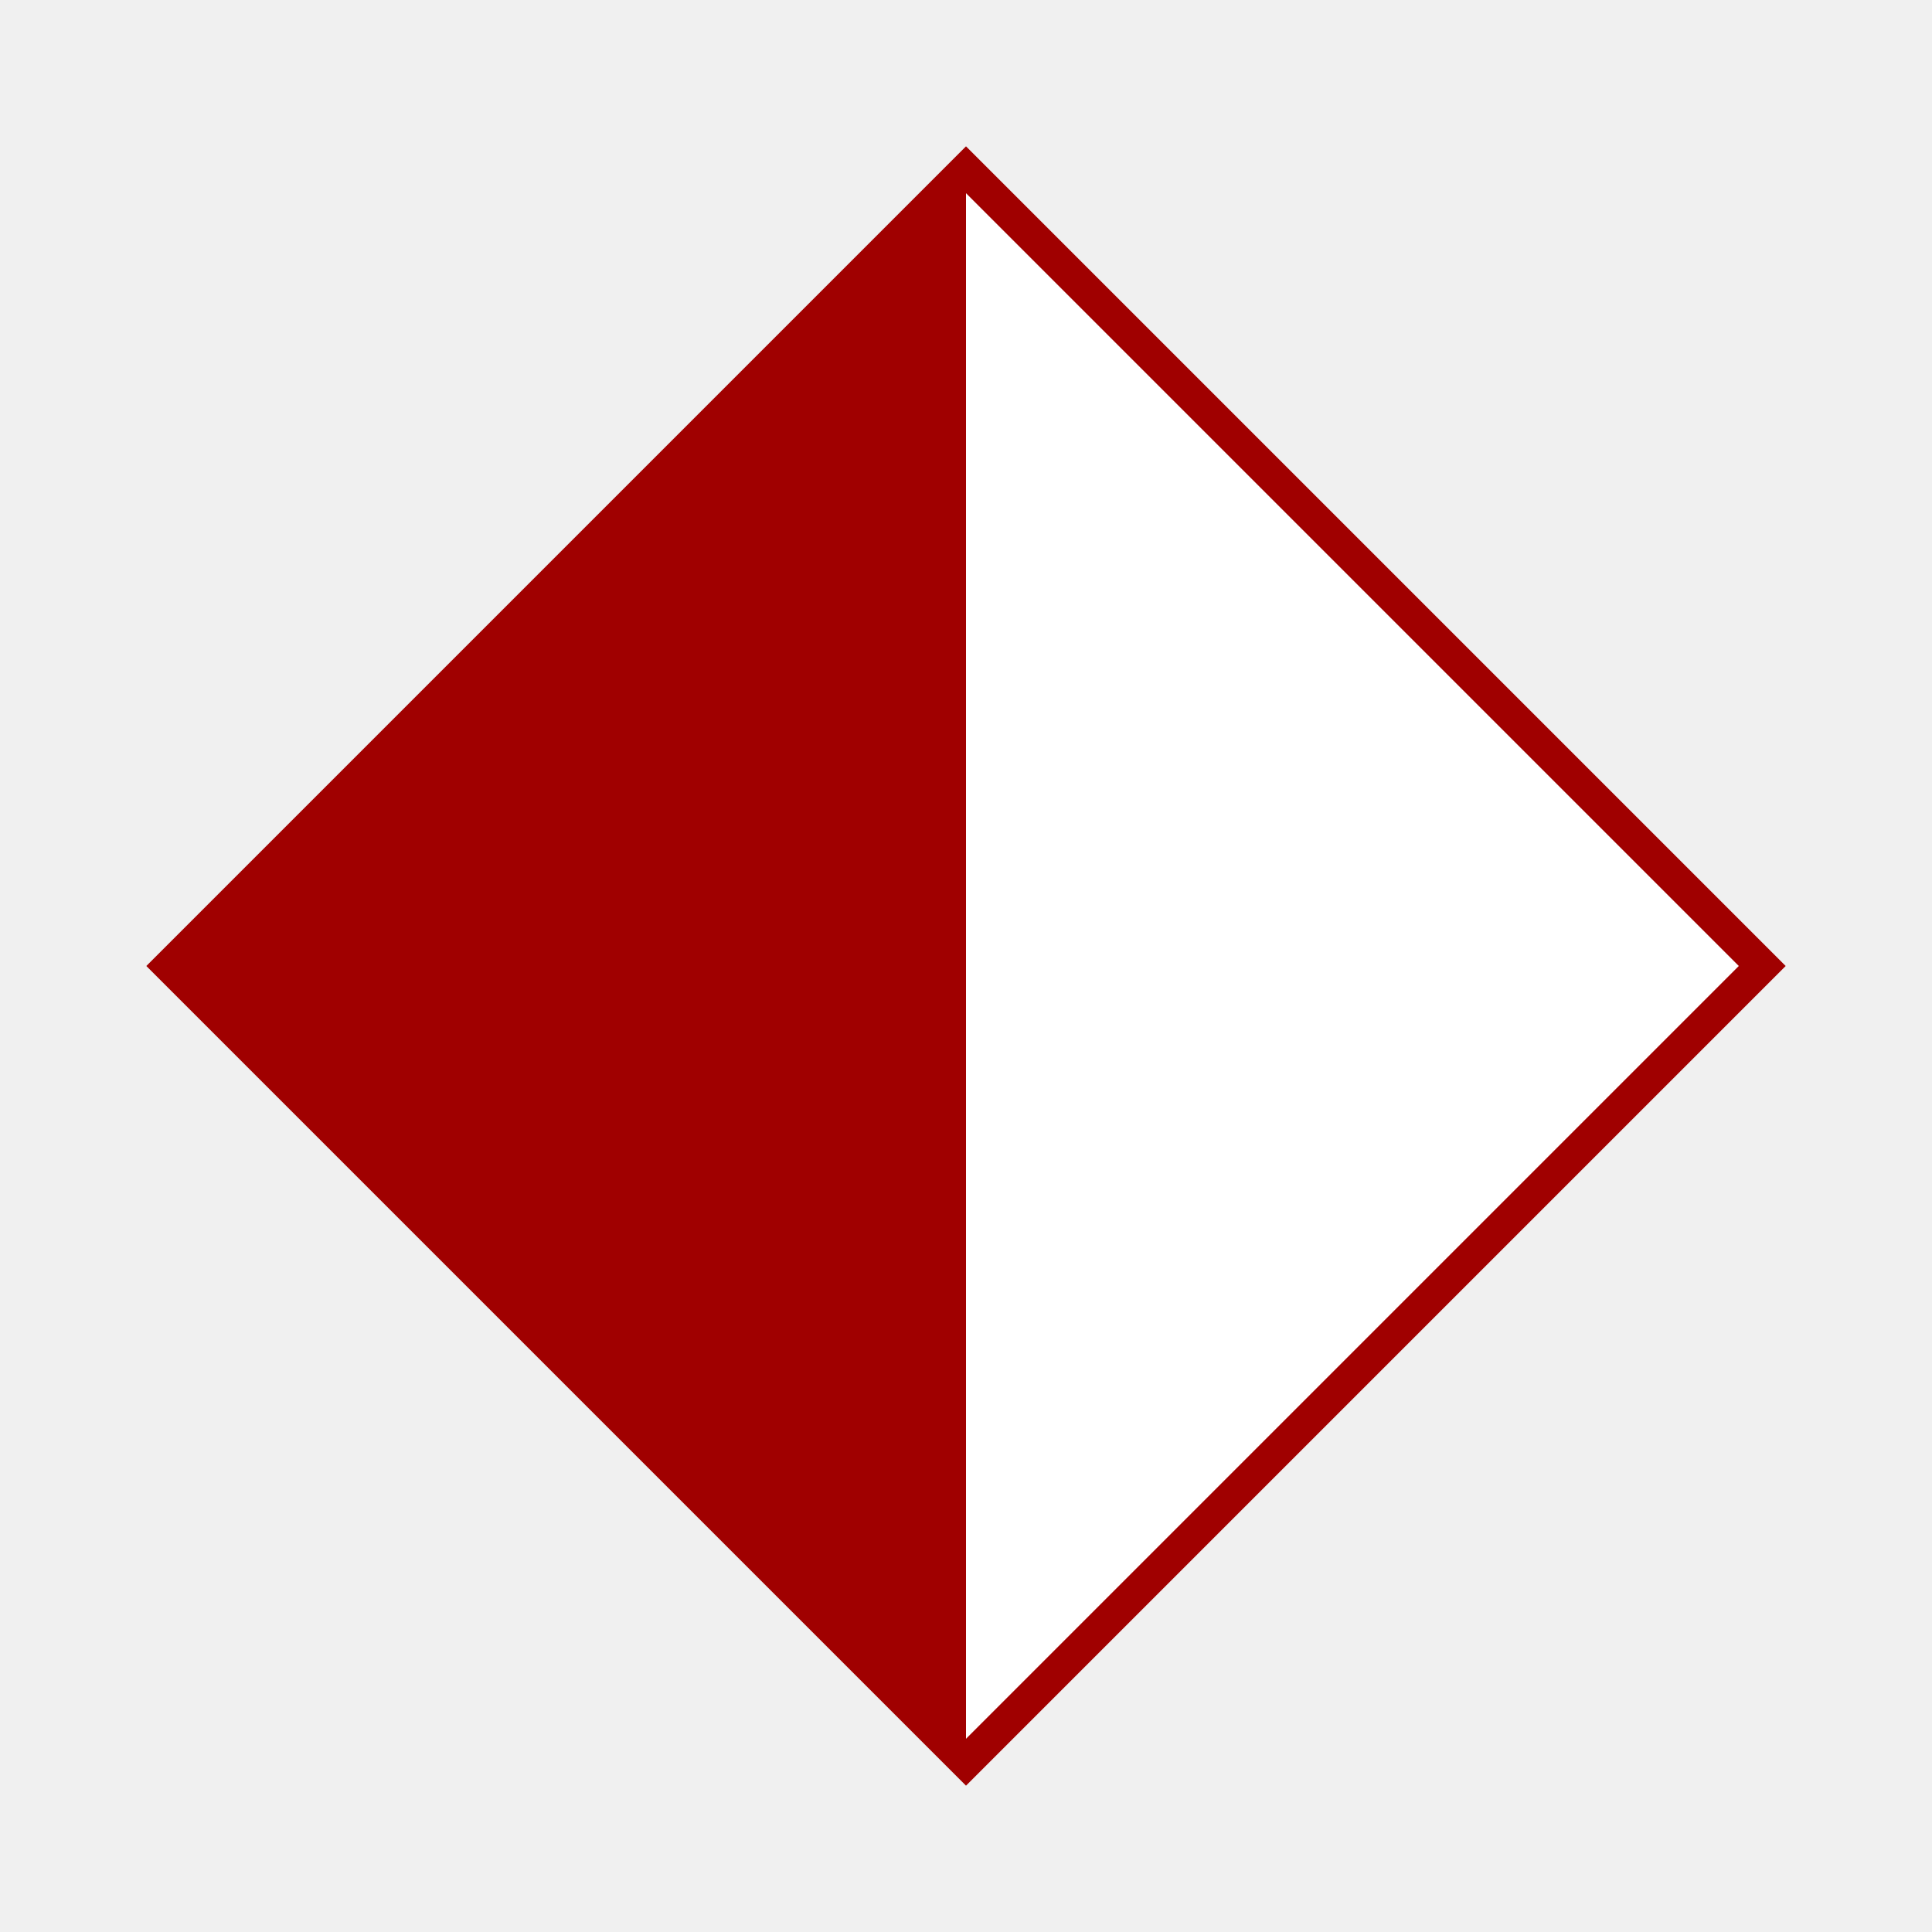
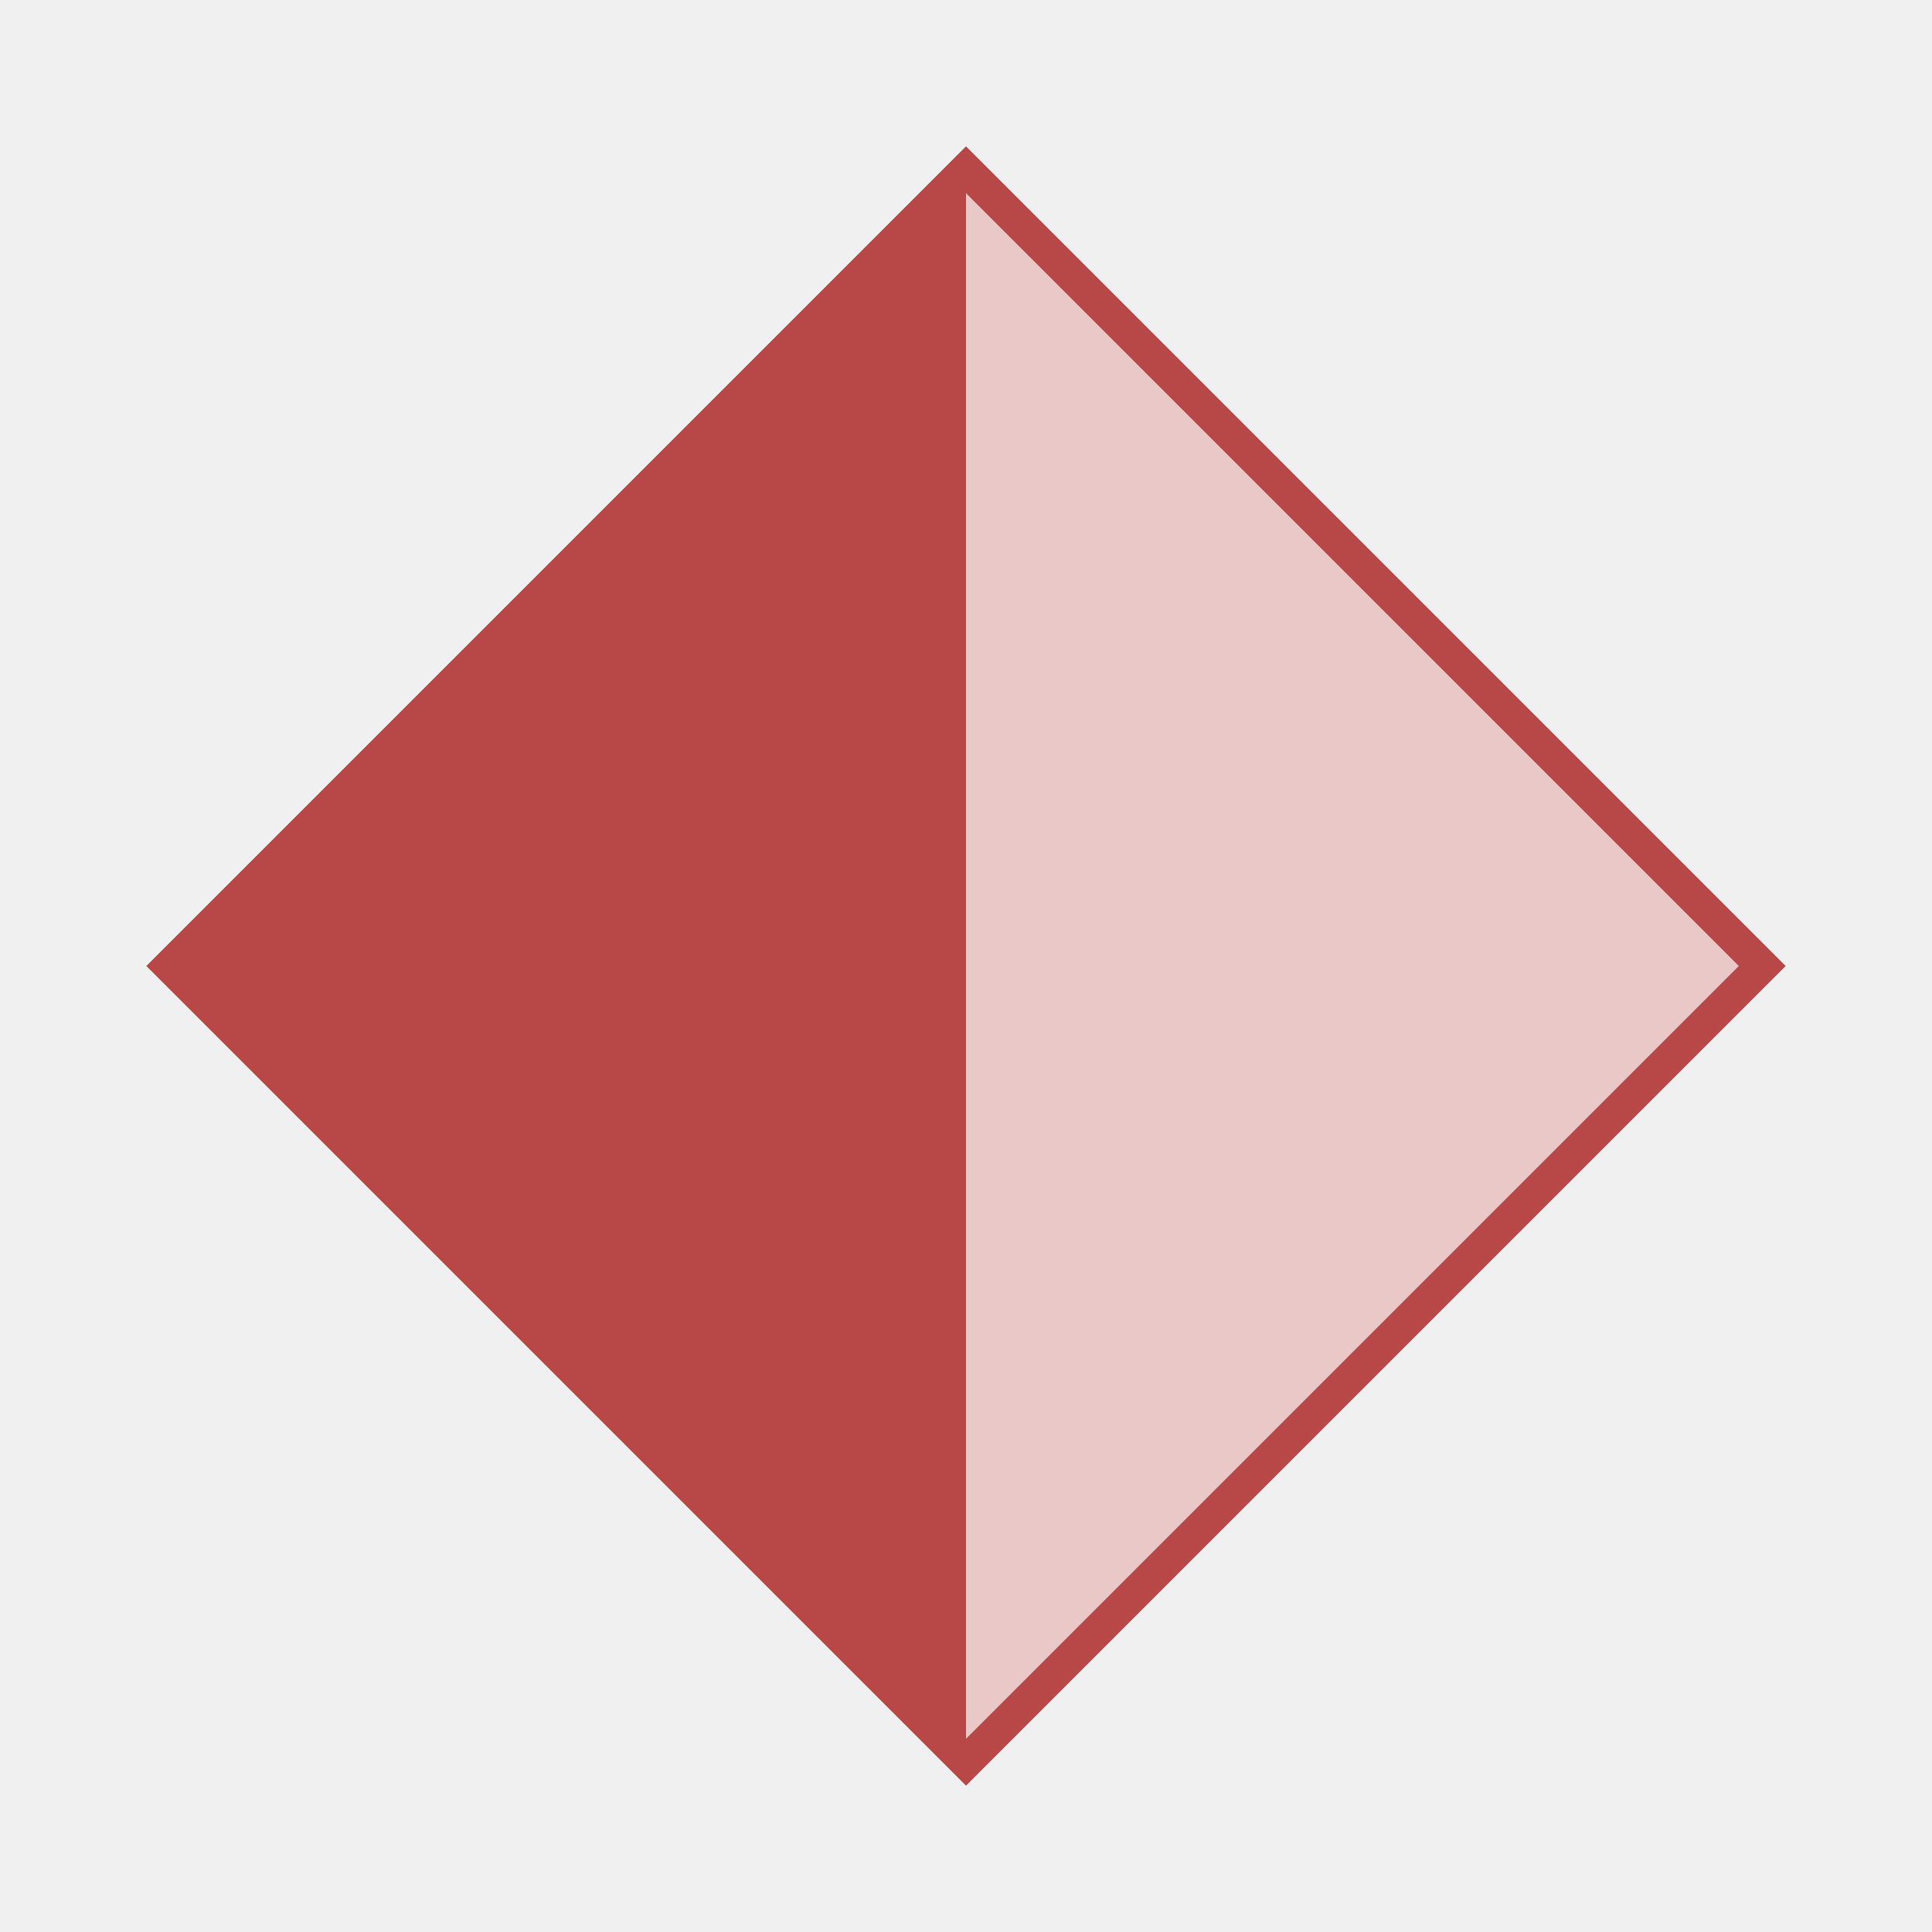
<svg xmlns="http://www.w3.org/2000/svg" viewBox="0 0 100 100">
-   <rect x="20" y="20" width="60" height="60" transform="rotate(45 50 50)" fill="#a00000" />
-   <polygon points="50,10 90,50 50,90" fill="#FFFFFF" />
+   <rect x="20" y="20" width="60" height="60" transform="rotate(45 50 50)" fill="#a00000" fill-opacity="0.7" />
+   <polygon points="50,10 90,50 50,90" fill="#FFFFFF" fill-opacity="0.7" />
</svg>
